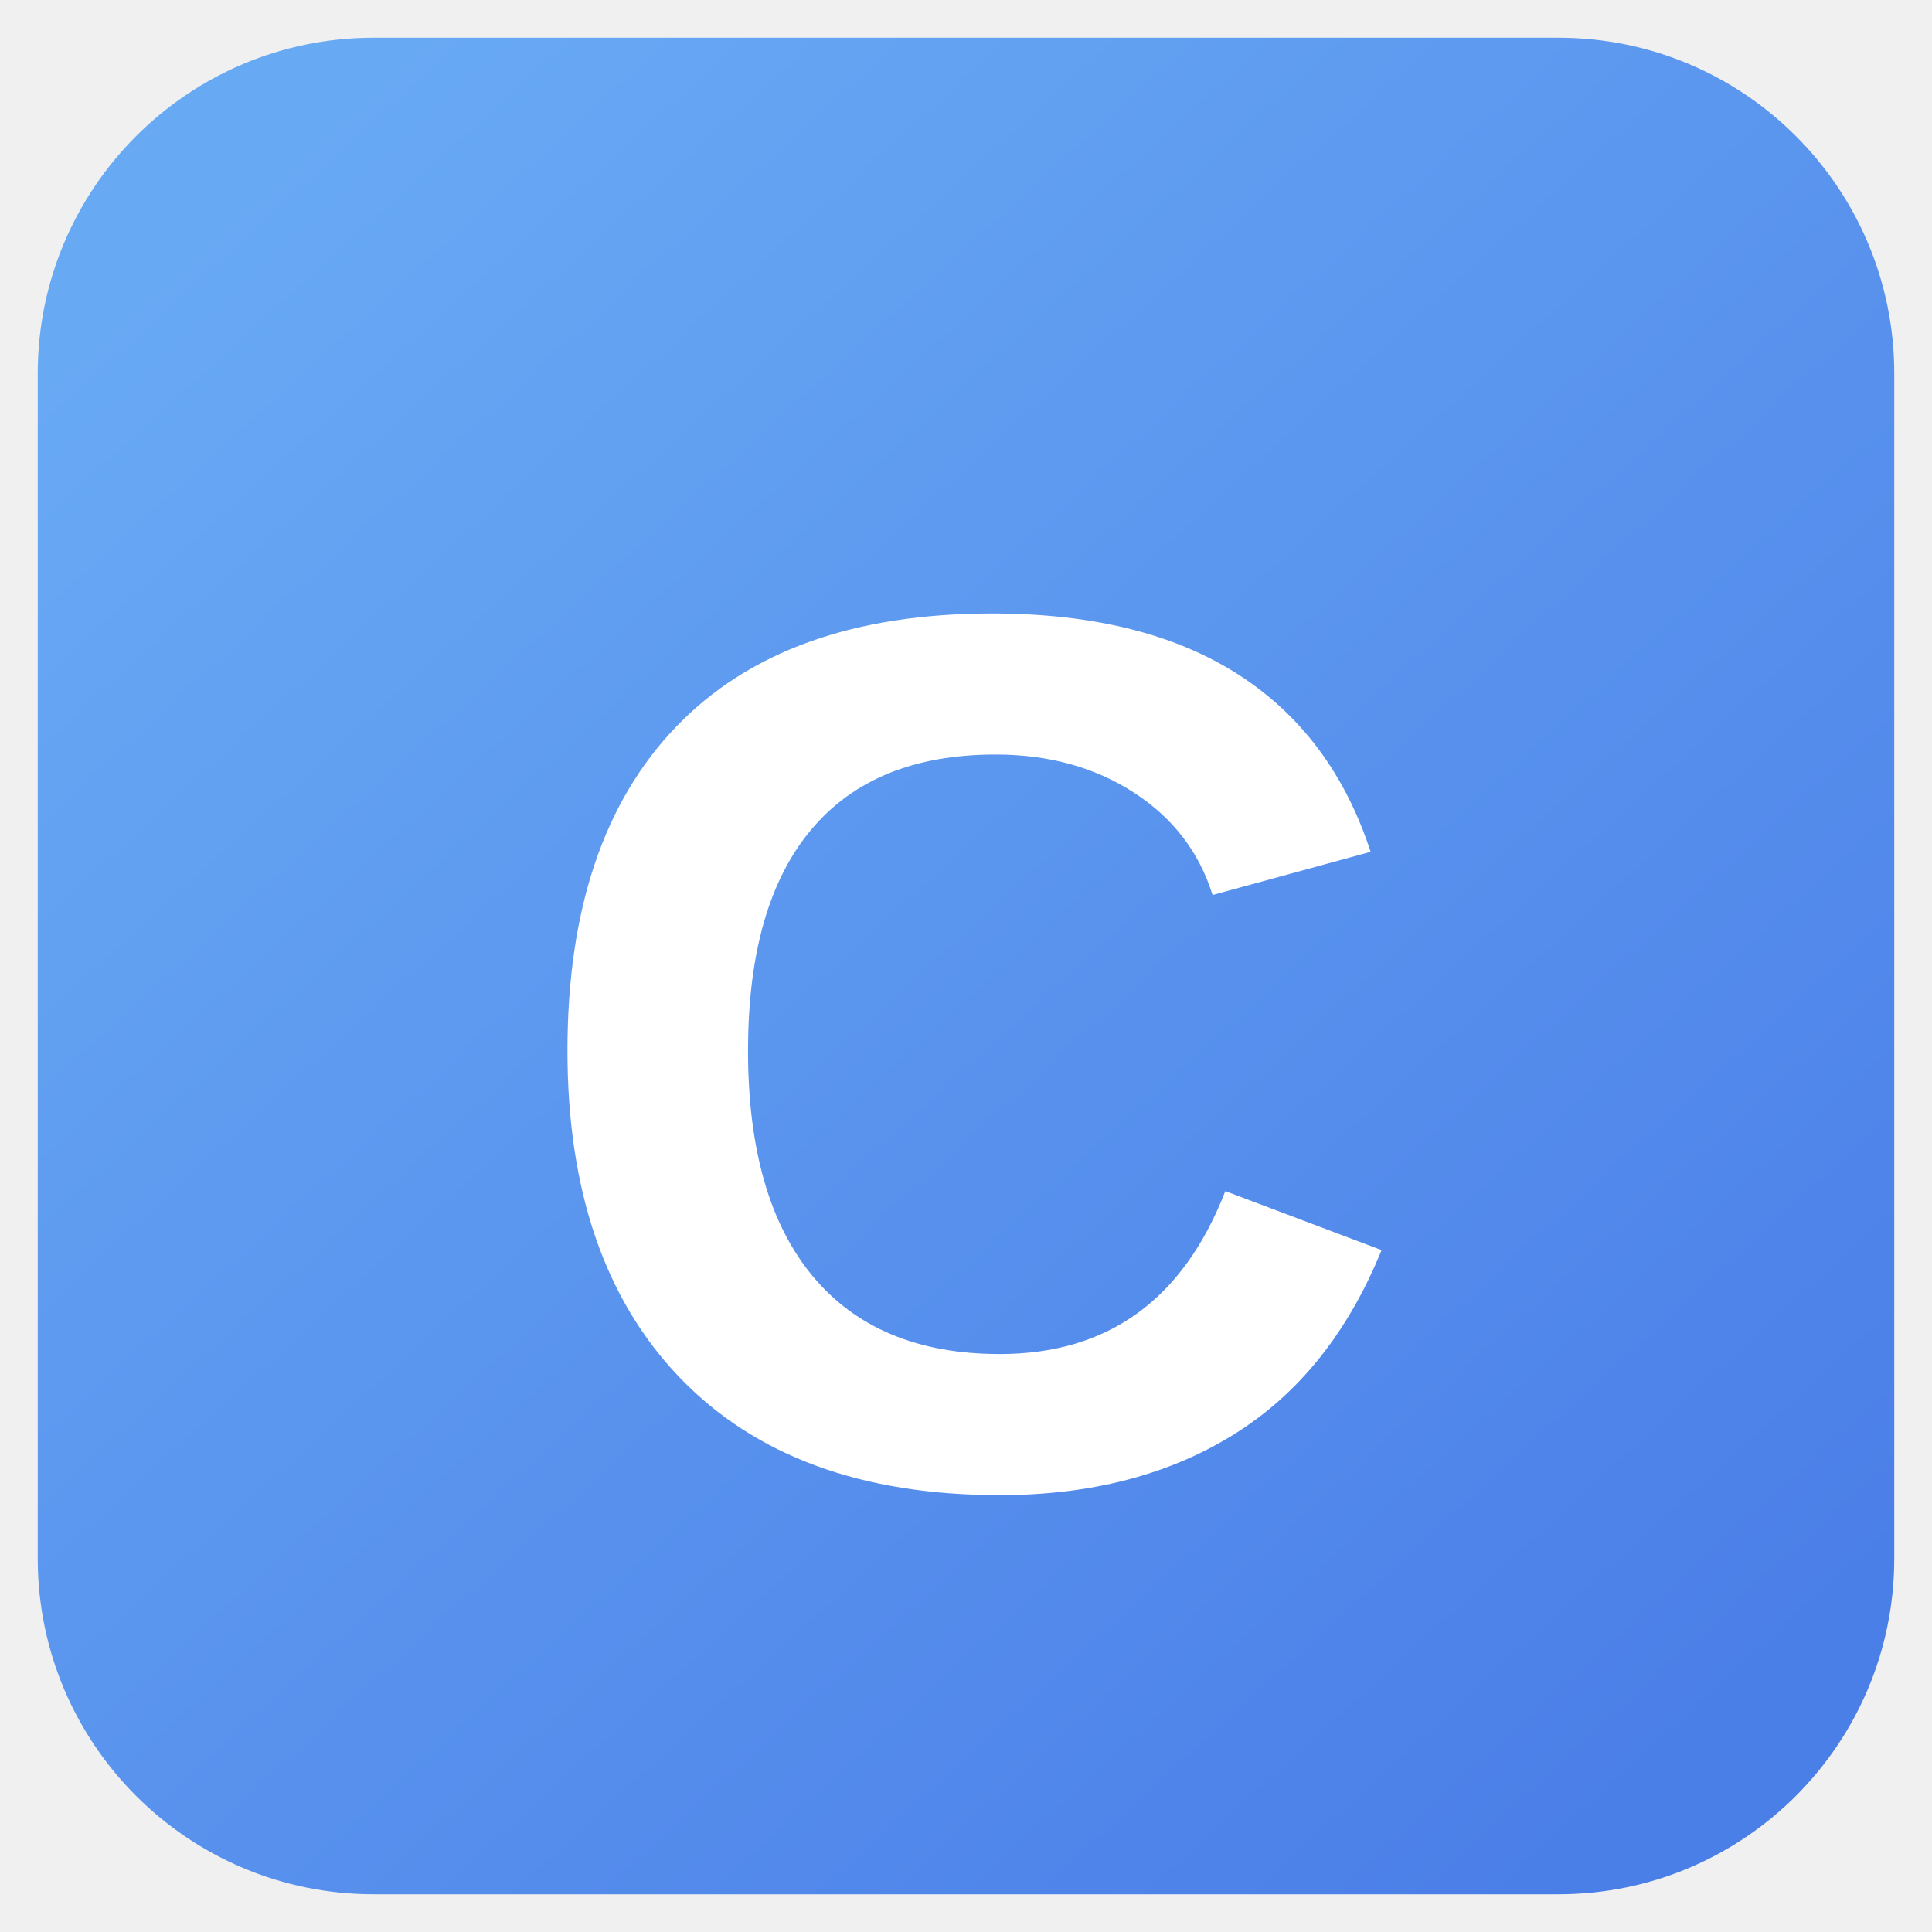
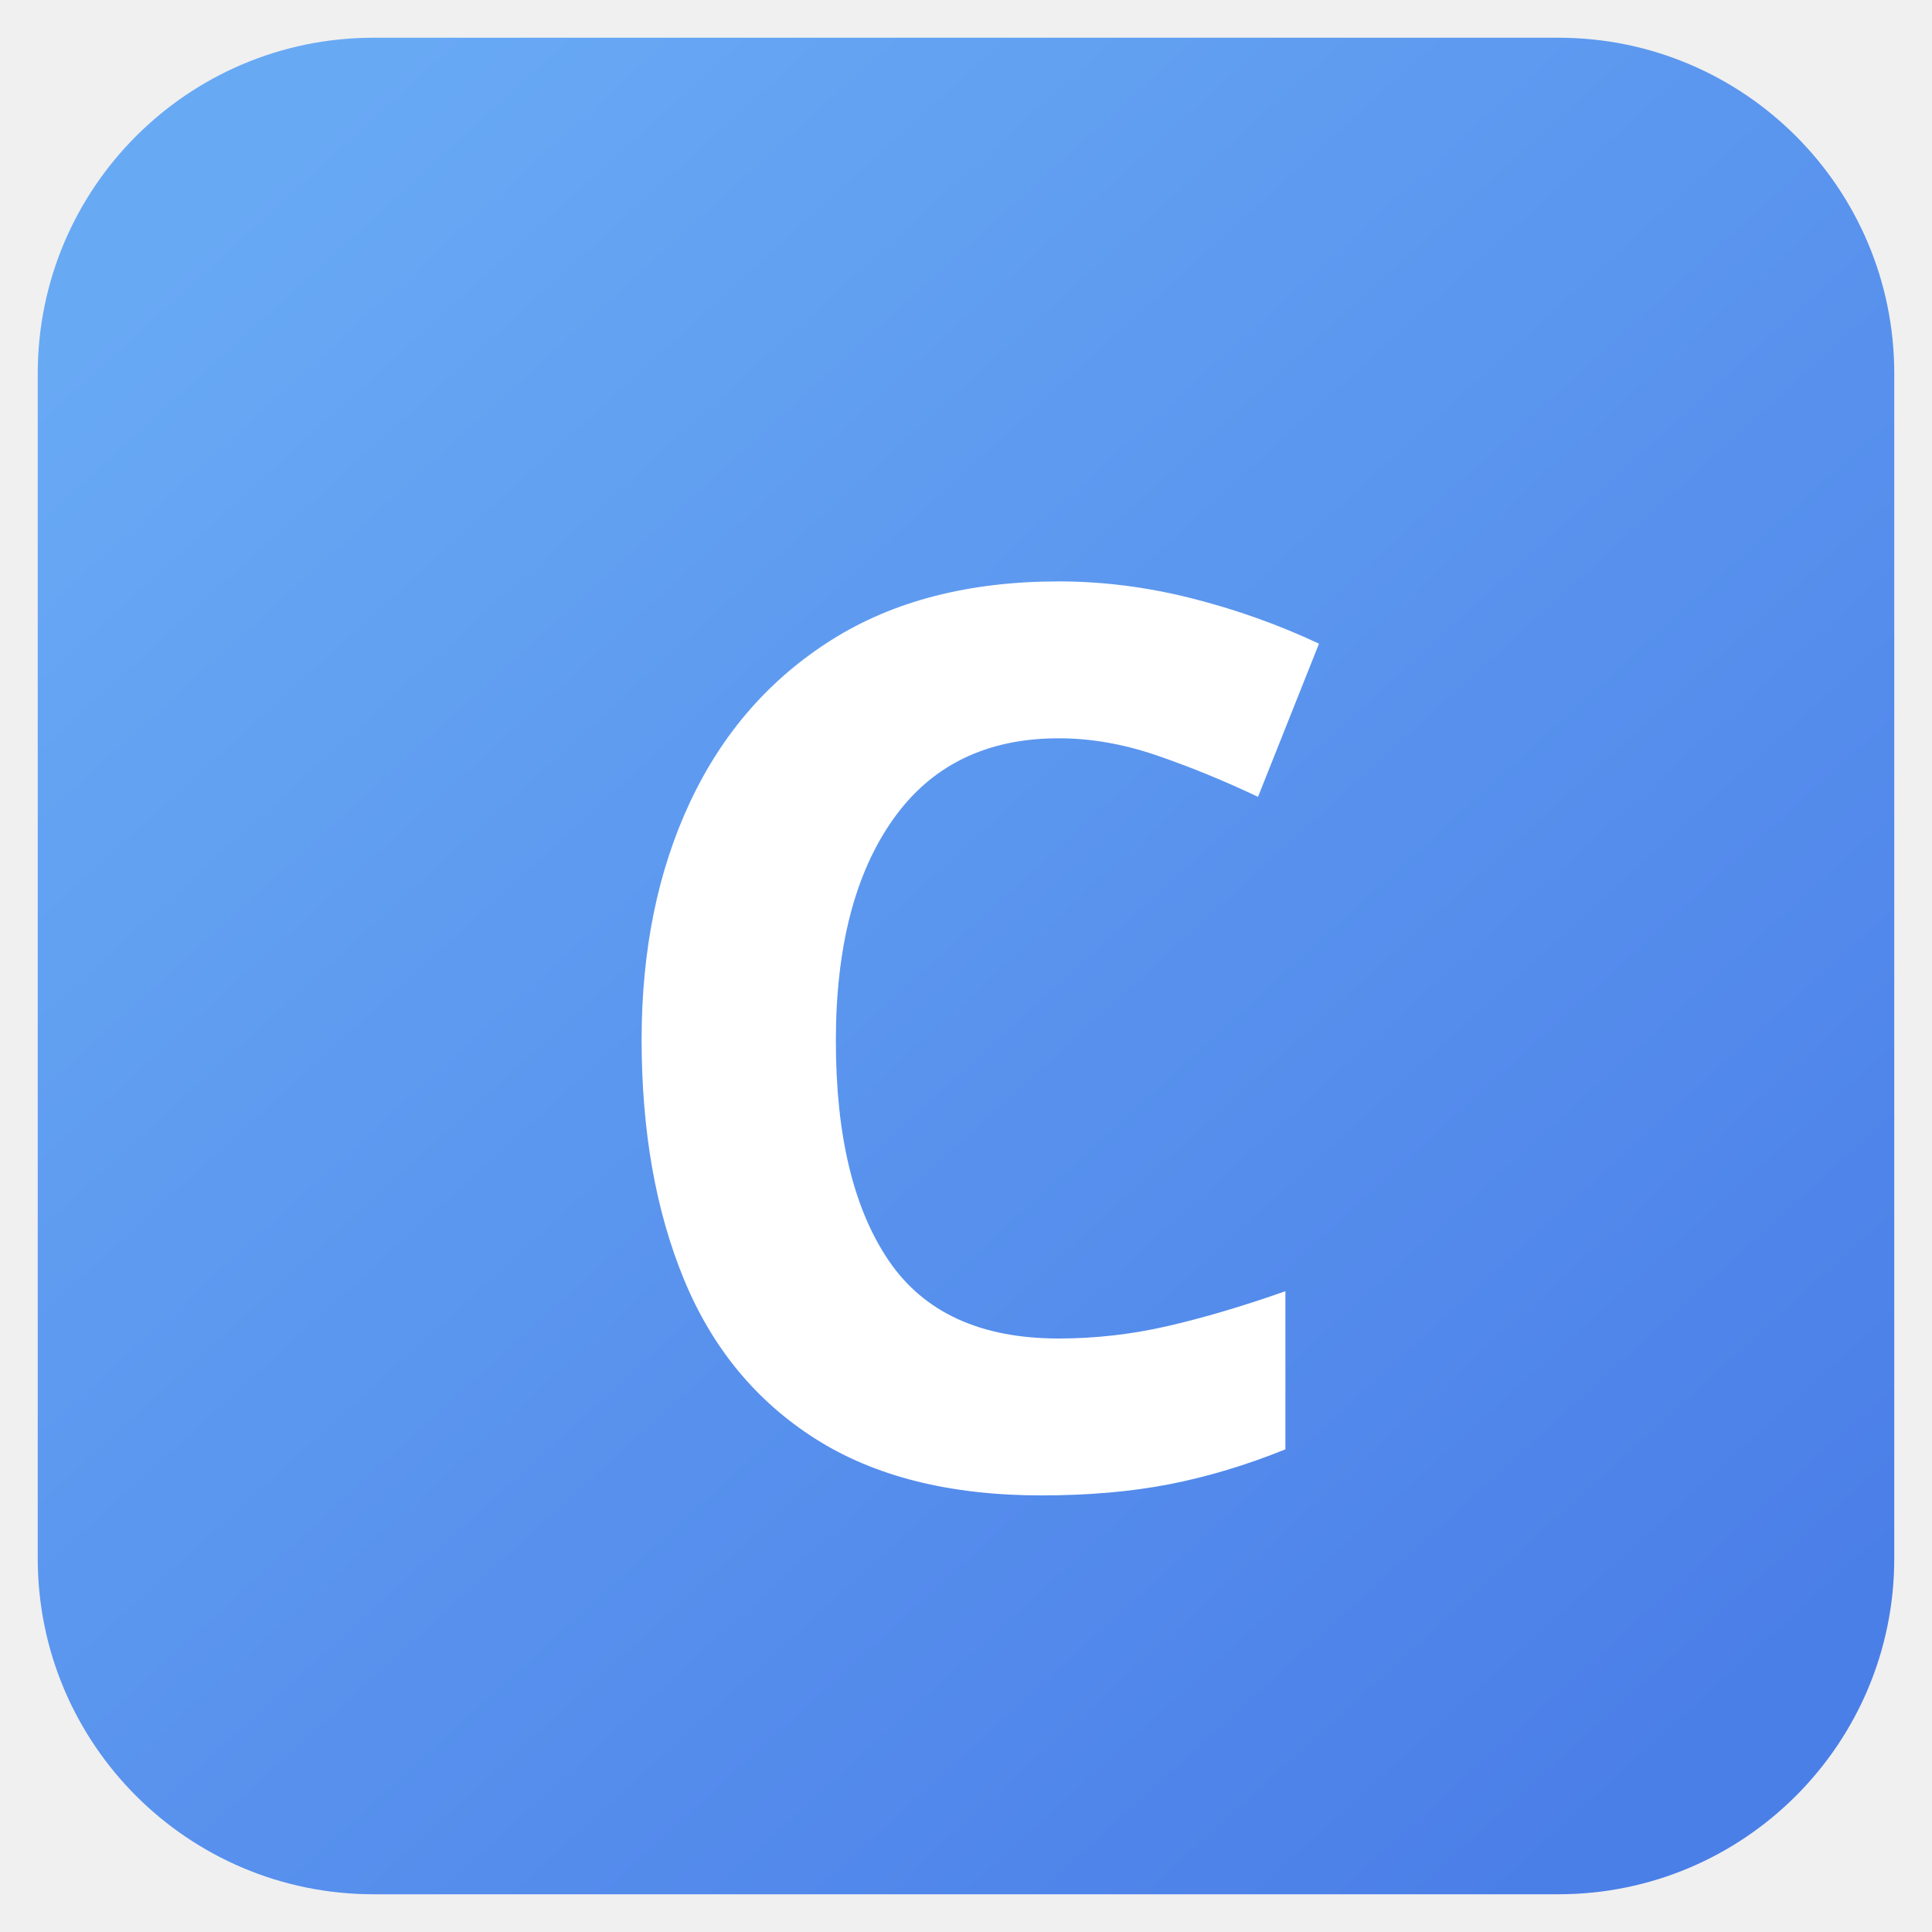
<svg xmlns="http://www.w3.org/2000/svg" viewBox="0 0 1024 1024" role="img" aria-label="ChromeIsolator app icon">
  <defs>
    <linearGradient id="blue" x1="133" y1="96" x2="891" y2="928" gradientUnits="userSpaceOnUse">
      <stop offset="0" stop-color="#68A9F4" />
      <stop offset="1" stop-color="#4B7FE8" />
    </linearGradient>
  </defs>
  <rect x="20" y="20" width="984" height="984" rx="178" fill="url(#blue)" />
-   <text x="512" y="786" text-anchor="middle" font-family="MiSans, MiSans Heavy, Arial, Helvetica, sans-serif" font-size="660" font-weight="800" fill="#FFFFFF">C</text>
+   <text x="512" y="786" text-anchor="middle" font-family="MiSans, MiSans Heavy" font-size="660" font-weight="800" fill="#FFFFFF">C</text>
</svg>
